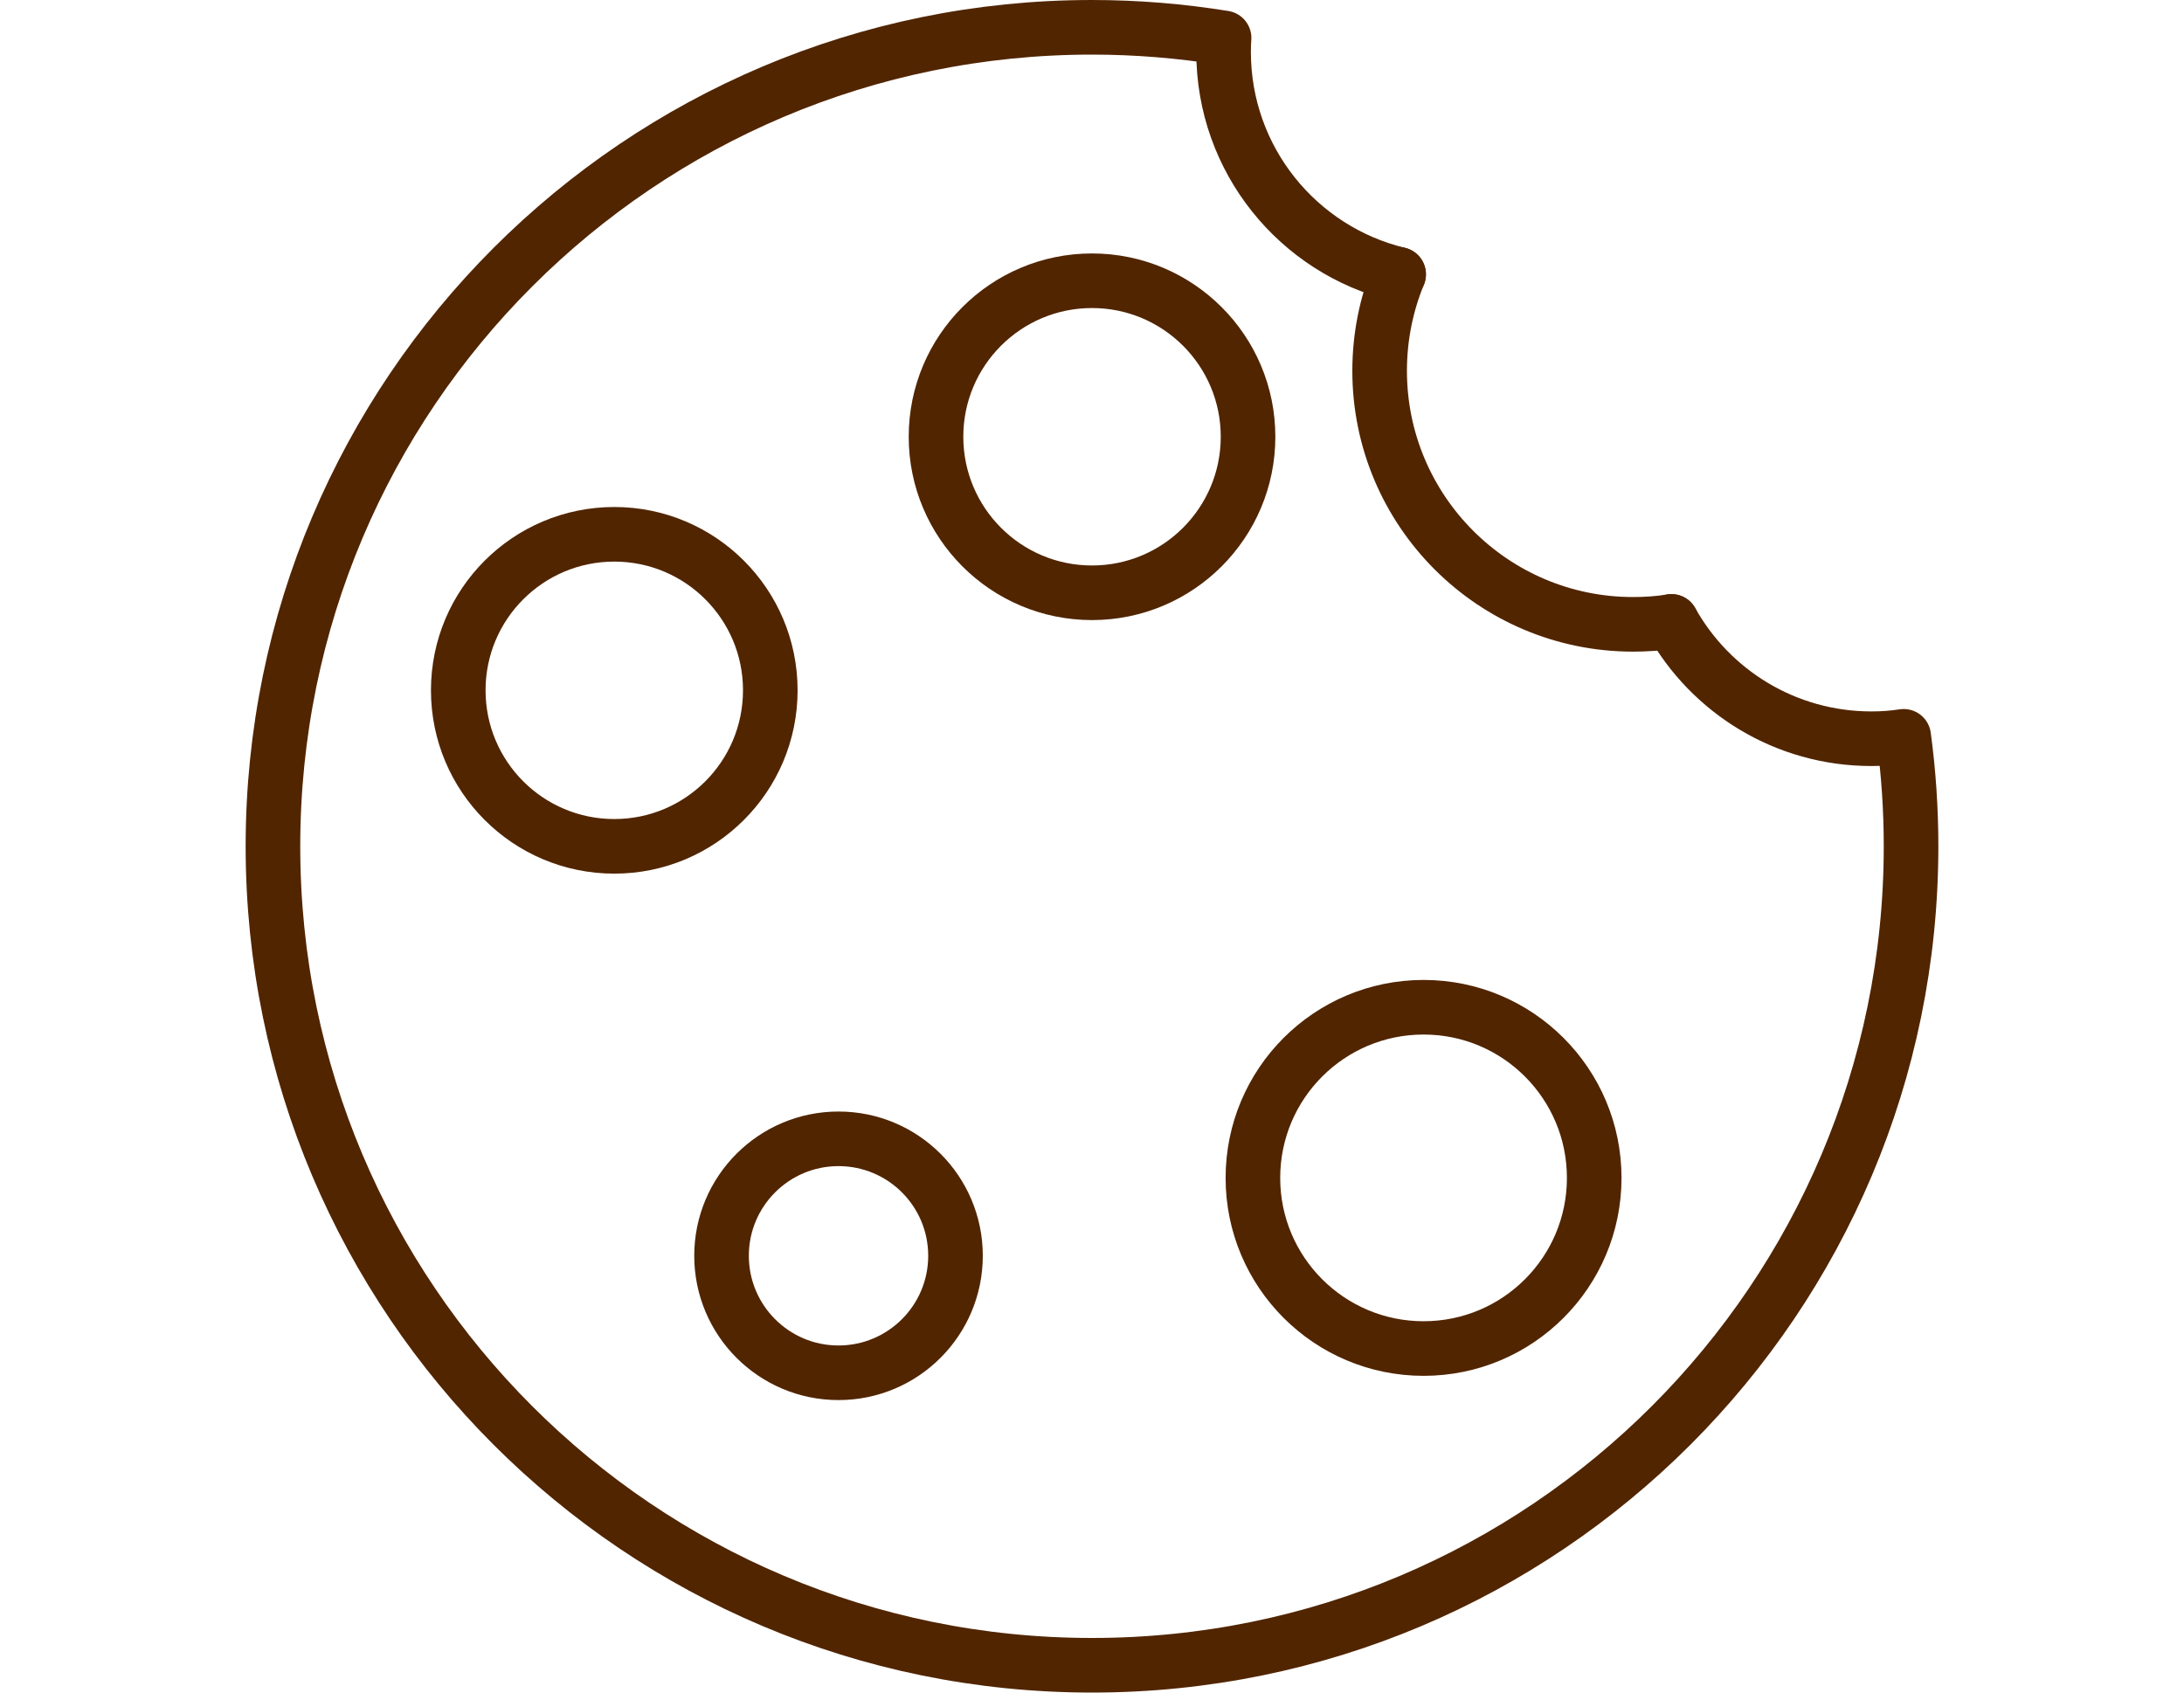
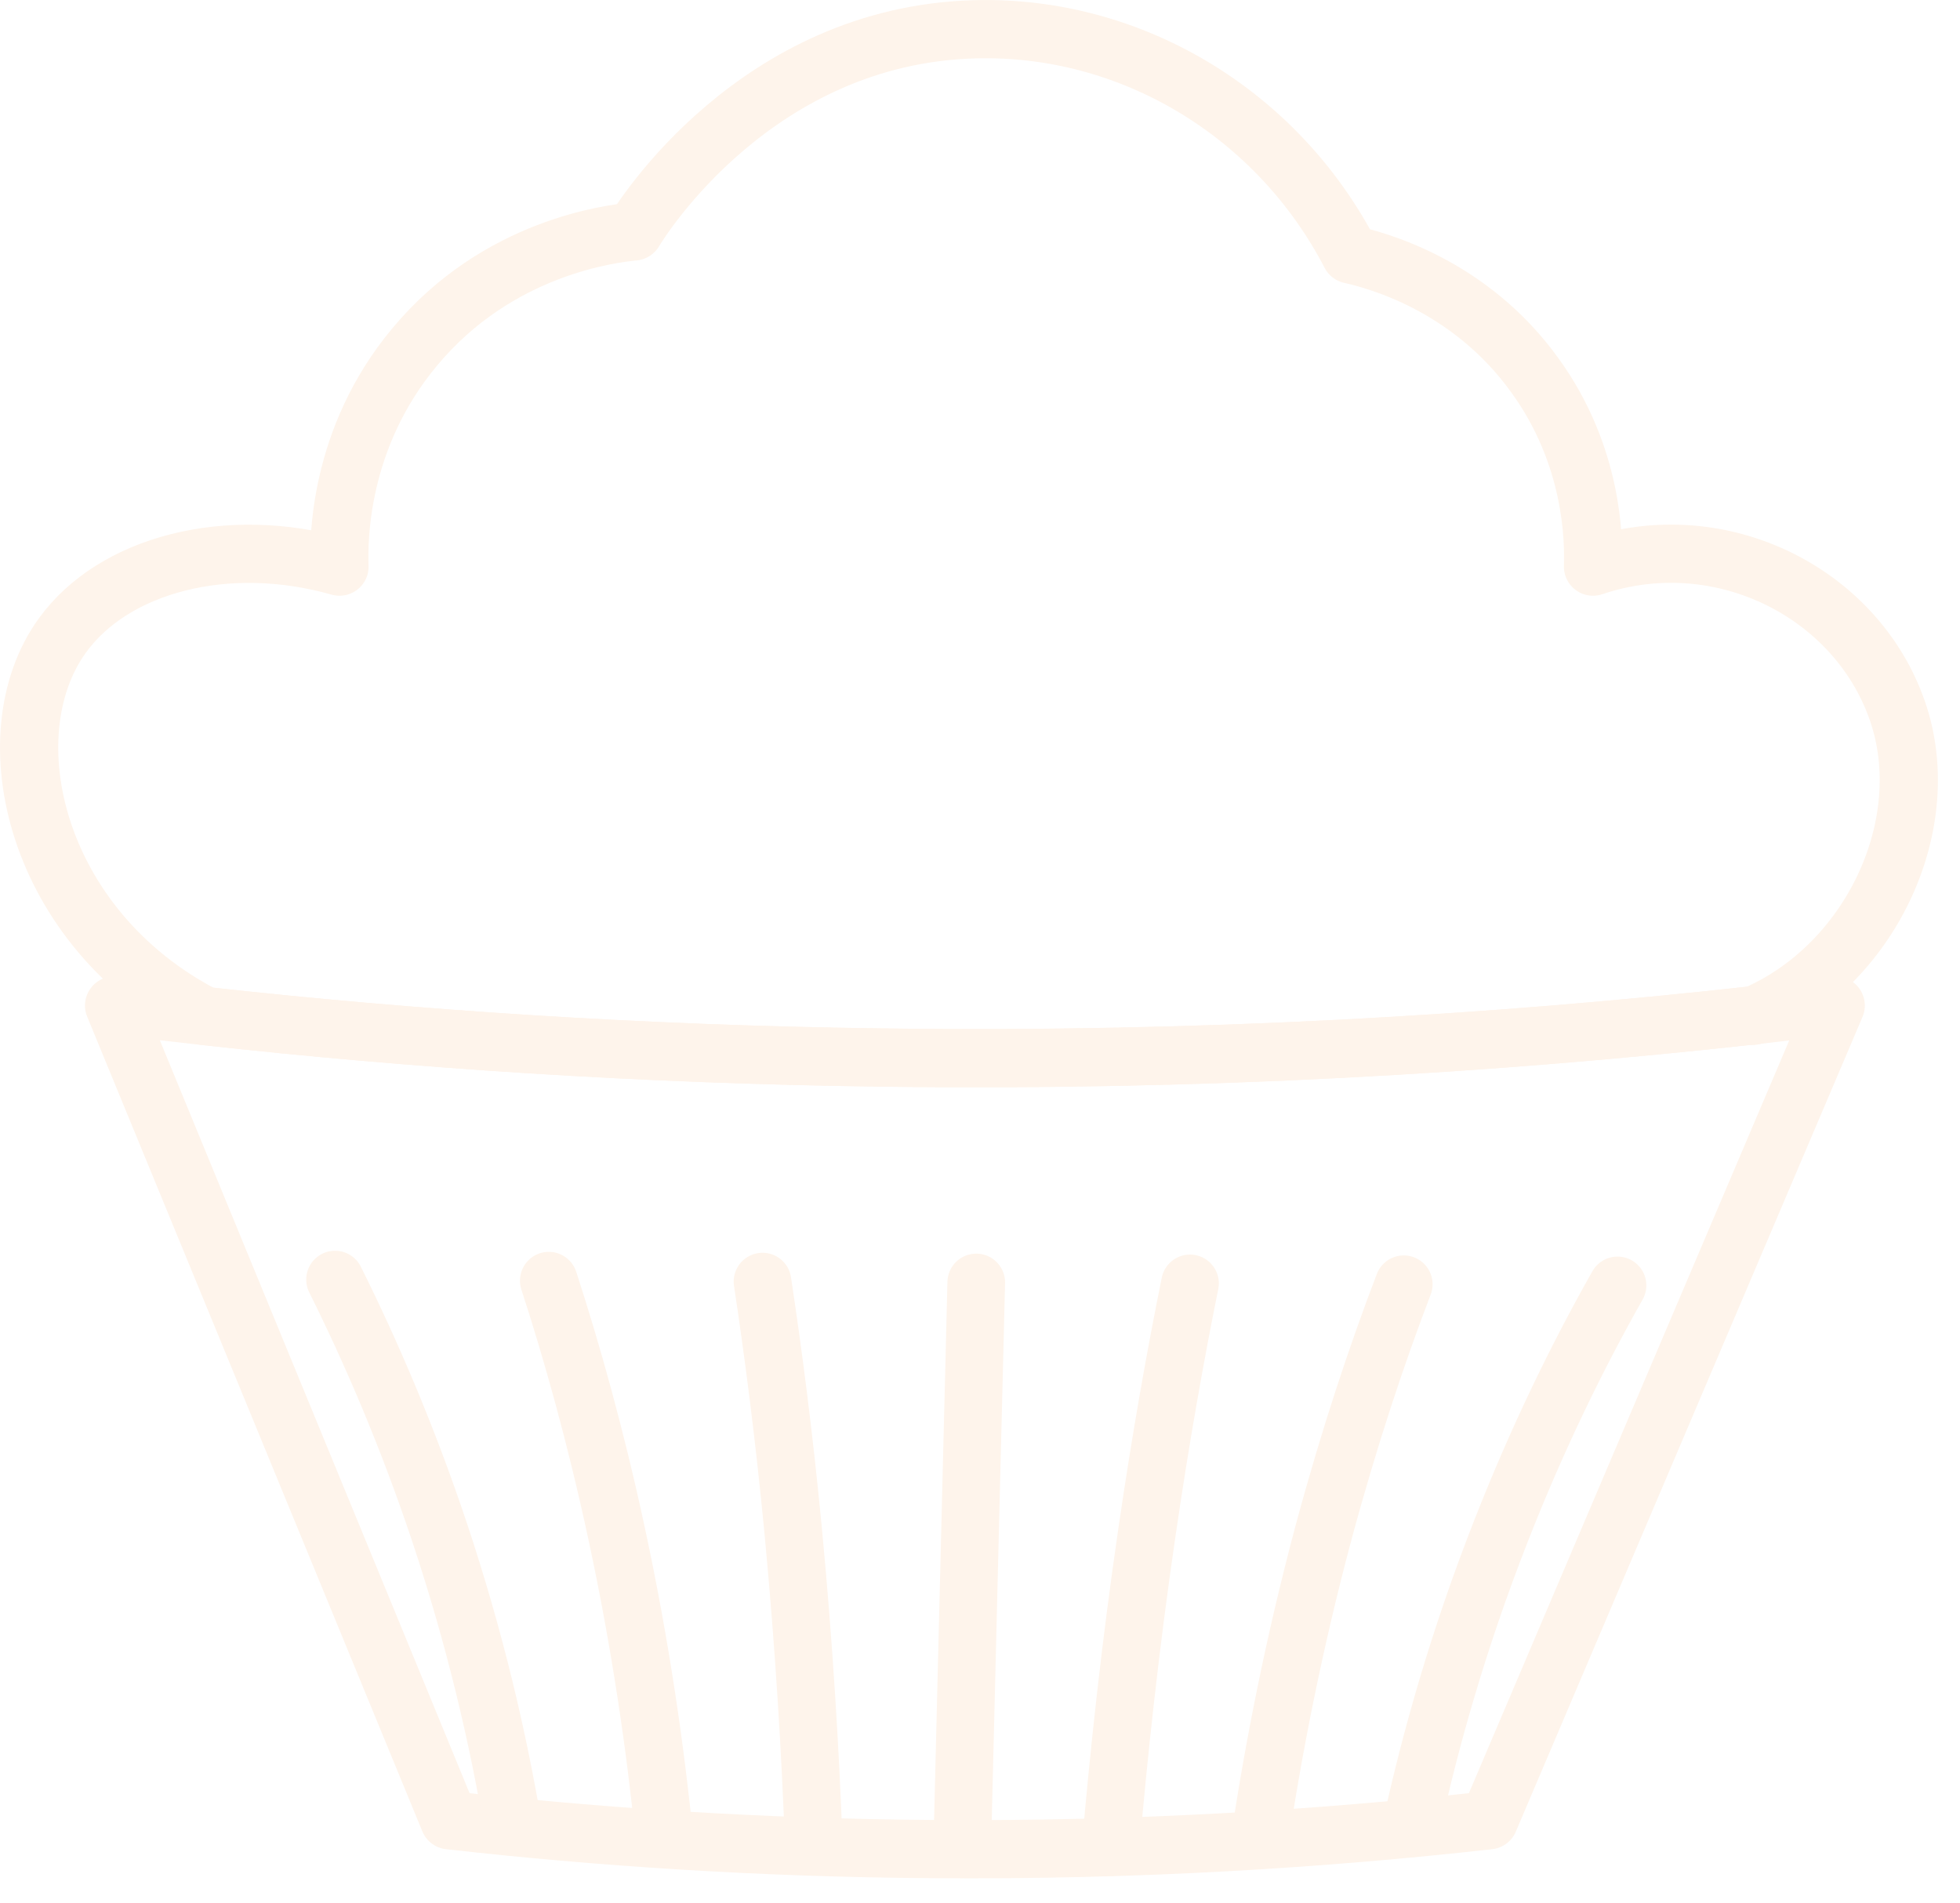
- <svg xmlns="http://www.w3.org/2000/svg" width="40" height="31" viewBox="0 0 40 31" fill="none">
-   <path d="M20 10.857C21.578 10.857 22.858 9.577 22.858 7.999C22.858 6.421 21.578 5.142 20 5.142C18.422 5.142 17.143 6.421 17.143 7.999C17.143 9.577 18.422 10.857 20 10.857Z" stroke="#512500" stroke-linecap="round" stroke-linejoin="round" />
-   <path d="M11.251 15.501C12.829 15.501 14.108 14.222 14.108 12.643C14.108 11.065 12.829 9.786 11.251 9.786C9.672 9.786 8.393 11.065 8.393 12.643C8.393 14.222 9.672 15.501 11.251 15.501Z" stroke="#512500" stroke-linecap="round" stroke-linejoin="round" />
-   <path d="M15.357 25.143C16.541 25.143 17.5 24.183 17.5 23C17.5 21.817 16.541 20.858 15.357 20.858C14.174 20.858 13.215 21.817 13.215 23C13.215 24.183 14.174 25.143 15.357 25.143Z" stroke="#512500" stroke-linecap="round" stroke-linejoin="round" />
-   <path d="M26.073 24.699C27.799 24.699 29.198 23.3 29.198 21.574C29.198 19.847 27.799 18.448 26.073 18.448C24.346 18.448 22.947 19.847 22.947 21.574C22.947 23.3 24.346 24.699 26.073 24.699Z" stroke="#512500" stroke-linecap="round" stroke-linejoin="round" />
-   <path d="M30.612 11.381C31.329 12.664 32.7 13.53 34.275 13.53C34.477 13.53 34.672 13.516 34.866 13.486C34.955 14.145 35.001 14.817 35.001 15.499C35.001 23.785 28.284 30.5 20 30.5C11.716 30.5 4.999 23.785 4.999 15.501C4.999 7.217 11.716 0.5 20 0.5C20.825 0.5 21.631 0.568 22.419 0.695C22.412 0.779 22.41 0.865 22.41 0.951C22.41 2.925 23.775 4.582 25.616 5.025" stroke="#512500" stroke-linecap="round" stroke-linejoin="round" />
-   <path d="M25.616 5.025C25.392 5.569 25.268 6.166 25.268 6.791C25.268 9.355 27.346 11.435 29.91 11.435C30.147 11.435 30.382 11.419 30.612 11.382" stroke="#512500" stroke-linecap="round" stroke-linejoin="round" />
+ <svg xmlns="http://www.w3.org/2000/svg" width="34" height="33" viewBox="0 0 34 33" fill="none">
+   <path d="M30.436 17.608C30.436 17.608 30.416 17.615 30.409 17.619" stroke="#FEF4EB" stroke-miterlimit="10" stroke-linecap="round" stroke-linejoin="round" />
+   <path d="M31.844 17.441C29.84 22.151 27.834 26.862 25.83 31.572C22.962 31.893 19.733 32.099 16.211 32.072C13.158 32.052 10.34 31.859 7.793 31.572C5.854 26.862 3.919 22.151 1.979 17.441C2.498 17.503 3.021 17.565 3.551 17.623C7.158 18.022 11.091 18.289 15.309 18.343C20.844 18.416 25.915 18.111 30.436 17.608C30.912 17.553 31.38 17.499 31.844 17.441Z" stroke="#FEF4EB" stroke-width="1.01" stroke-miterlimit="10" stroke-linecap="round" stroke-linejoin="round" />
+   <path d="M30.436 17.608C25.915 18.111 20.845 18.416 15.31 18.343C11.091 18.289 7.158 18.022 3.551 17.623C0.602 16.102 -0.168 12.758 1.078 11.028C1.972 9.785 3.946 9.274 5.889 9.828C5.873 9.387 5.866 7.606 7.193 6.019C8.637 4.281 10.607 4.053 10.998 4.014C11.126 3.801 13.115 0.608 16.912 0.508C19.614 0.434 22.153 1.959 23.426 4.413C23.837 4.506 25.485 4.92 26.631 6.518C27.637 7.912 27.649 9.363 27.634 9.828C29.875 9.069 32.282 10.315 32.948 12.433C33.555 14.376 32.421 16.752 30.436 17.608Z" stroke="#FEF4EB" stroke-width="1.01" stroke-miterlimit="10" stroke-linecap="round" stroke-linejoin="round" />
+   <path d="M30.436 17.608C30.436 17.608 30.416 17.615 30.409 17.619" stroke="#FEF4EB" stroke-width="1.01" stroke-miterlimit="10" stroke-linecap="round" stroke-linejoin="round" />
+   <path d="M24.475 31.712C24.808 30.183 25.299 28.441 26.031 26.572C26.674 24.927 27.378 23.498 28.059 22.295" stroke="#FEF4EB" stroke-miterlimit="10" stroke-linecap="round" stroke-linejoin="round" />
+   <path d="M21.851 31.917C22.087 30.345 22.439 28.526 22.962 26.572C23.407 24.923 23.887 23.487 24.351 22.275" stroke="#FEF4EB" stroke-miterlimit="10" stroke-linecap="round" stroke-linejoin="round" />
+   <path d="M19.266 32.041C19.405 30.438 19.602 28.58 19.896 26.576C20.137 24.919 20.396 23.479 20.643 22.26" stroke="#FEF4EB" stroke-miterlimit="10" stroke-linecap="round" stroke-linejoin="round" />
+   <path d="M16.691 32.075C16.73 30.465 16.777 28.596 16.827 26.576C16.869 24.915 16.904 23.468 16.935 22.244" stroke="#FEF4EB" stroke-miterlimit="10" stroke-linecap="round" stroke-linejoin="round" />
+   <path d="M13.227 22.229C13.413 23.456 13.603 24.911 13.762 26.579C13.951 28.576 14.06 30.43 14.118 32.029" stroke="#FEF4EB" stroke-miterlimit="10" stroke-linecap="round" stroke-linejoin="round" />
+   <path d="M9.52 22.213C9.922 23.448 10.332 24.907 10.692 26.579C11.114 28.53 11.37 30.338 11.528 31.901" stroke="#FEF4EB" stroke-miterlimit="10" stroke-linecap="round" stroke-linejoin="round" />
+   <path d="M5.812 22.194C6.431 23.436 7.066 24.903 7.627 26.583C8.246 28.441 8.645 30.171 8.9 31.689" stroke="#FEF4EB" stroke-miterlimit="10" stroke-linecap="round" stroke-linejoin="round" />
</svg>
